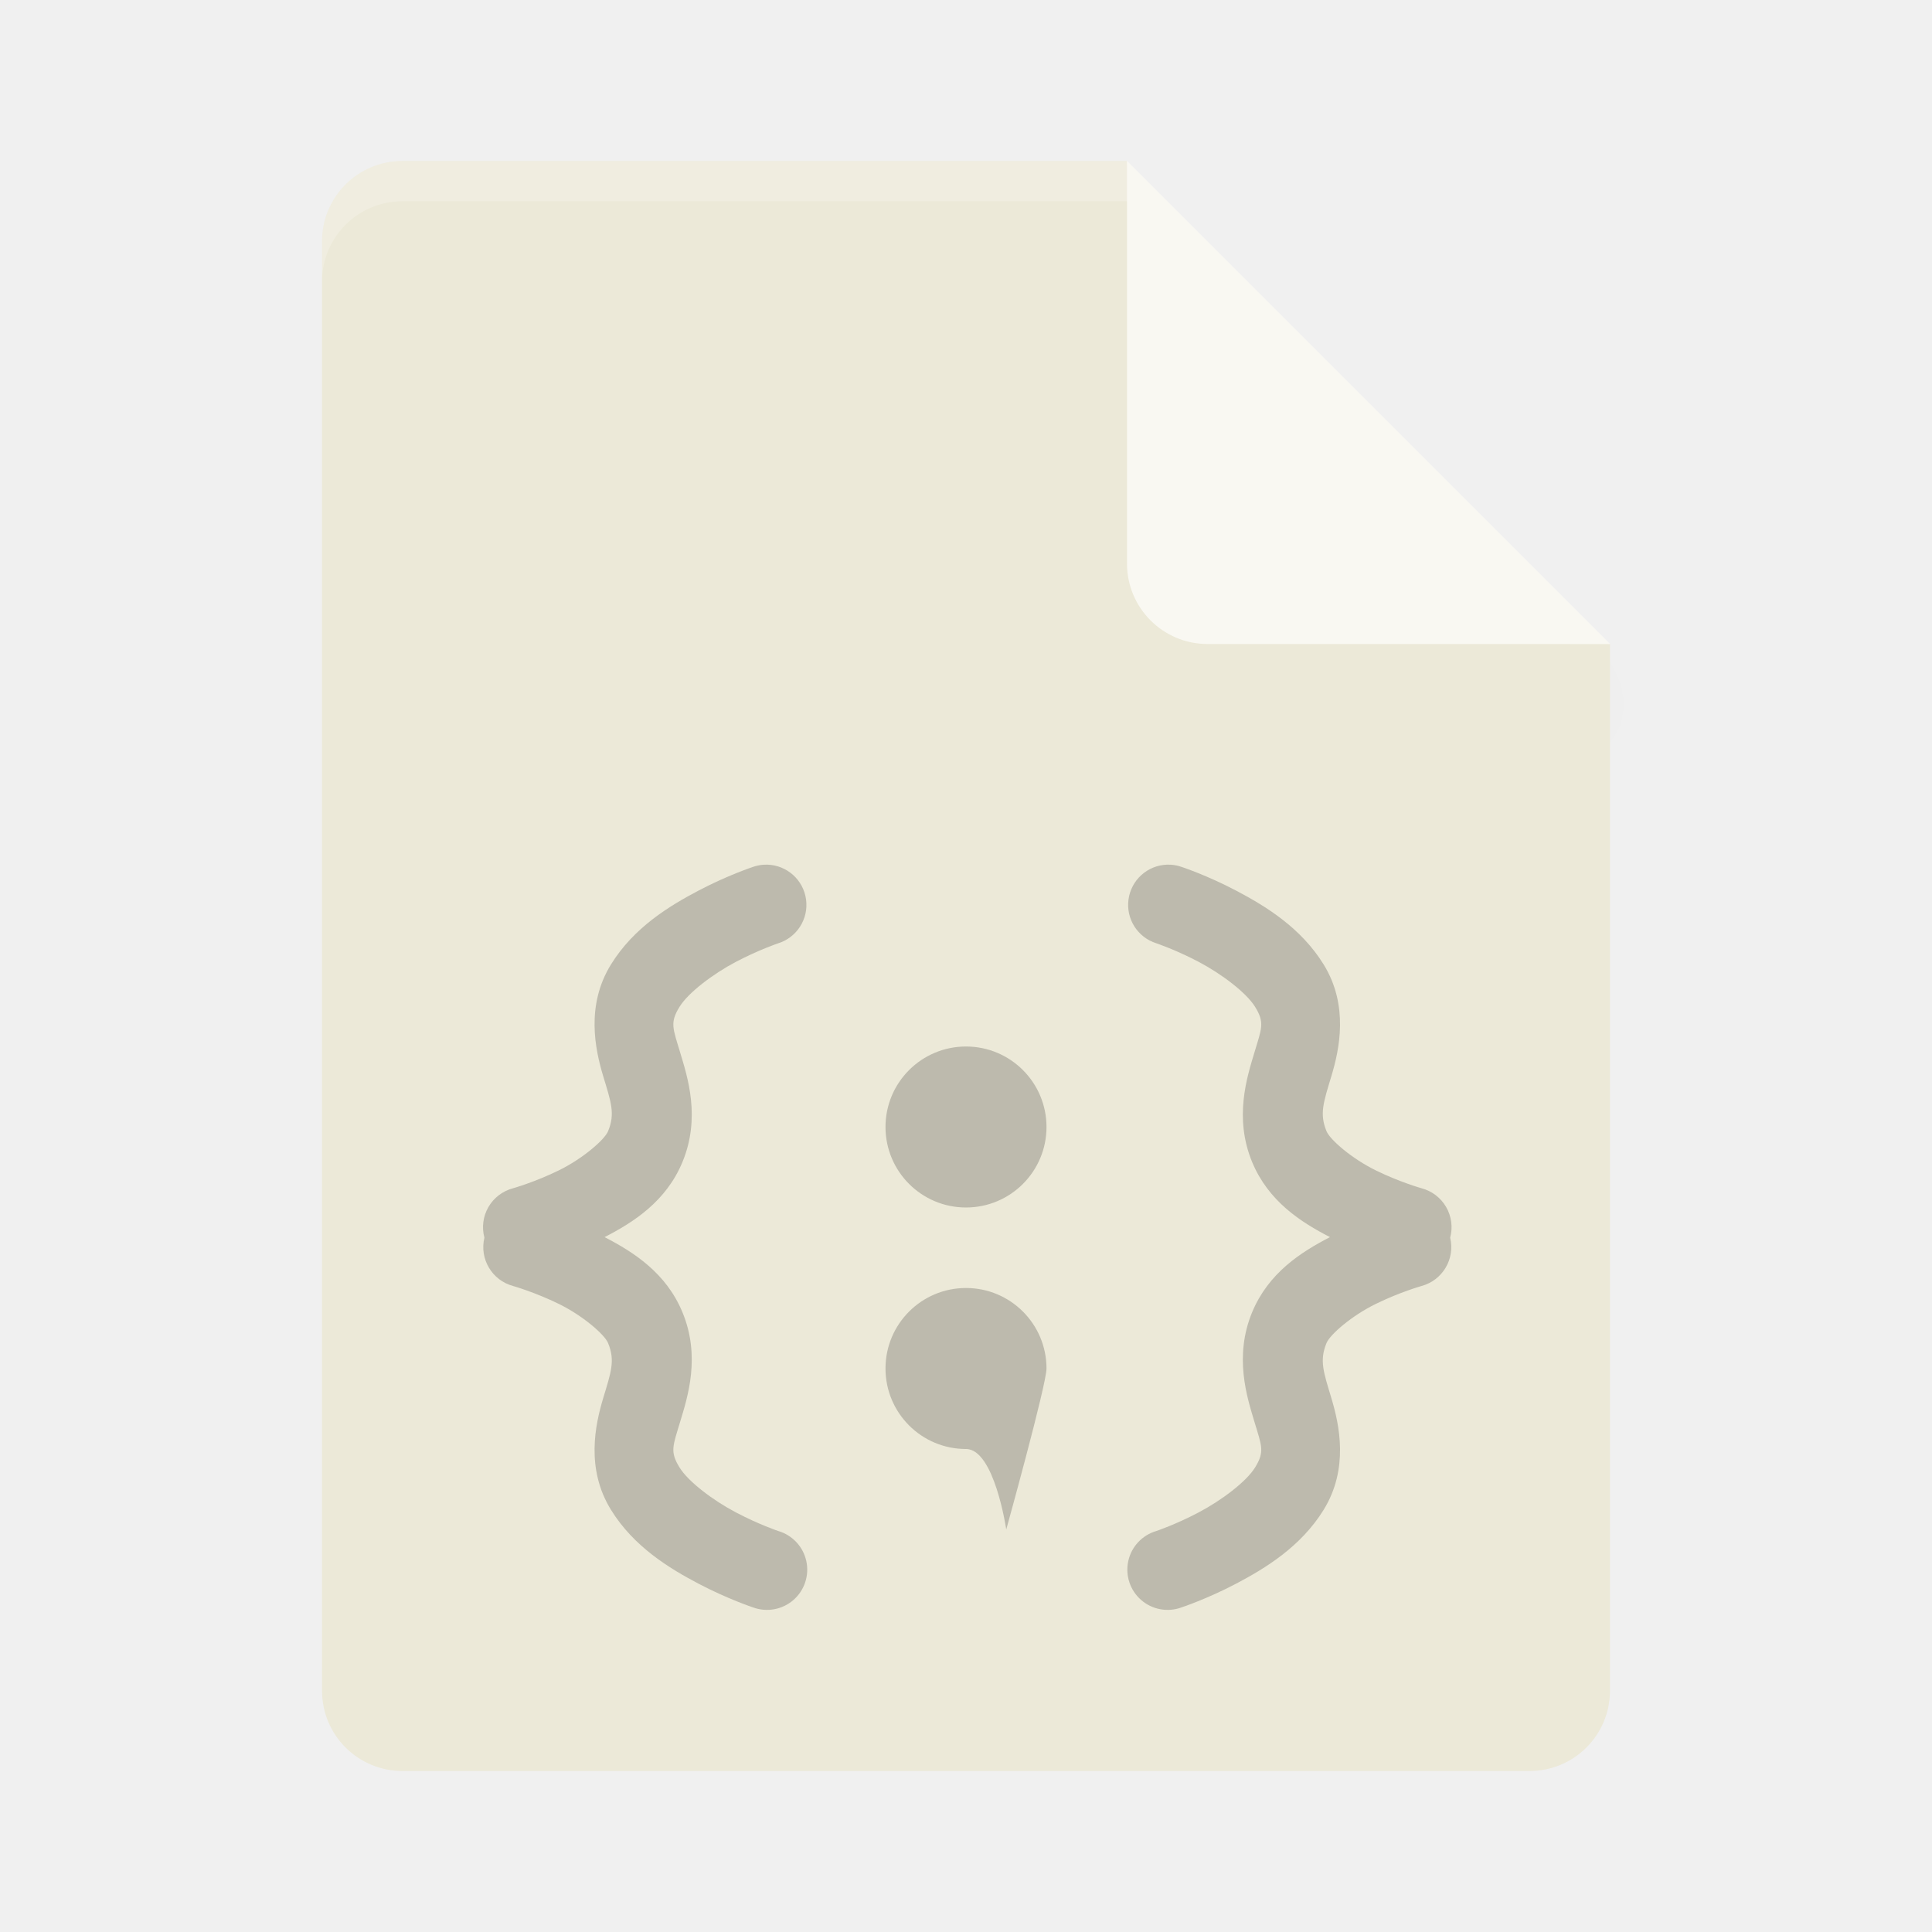
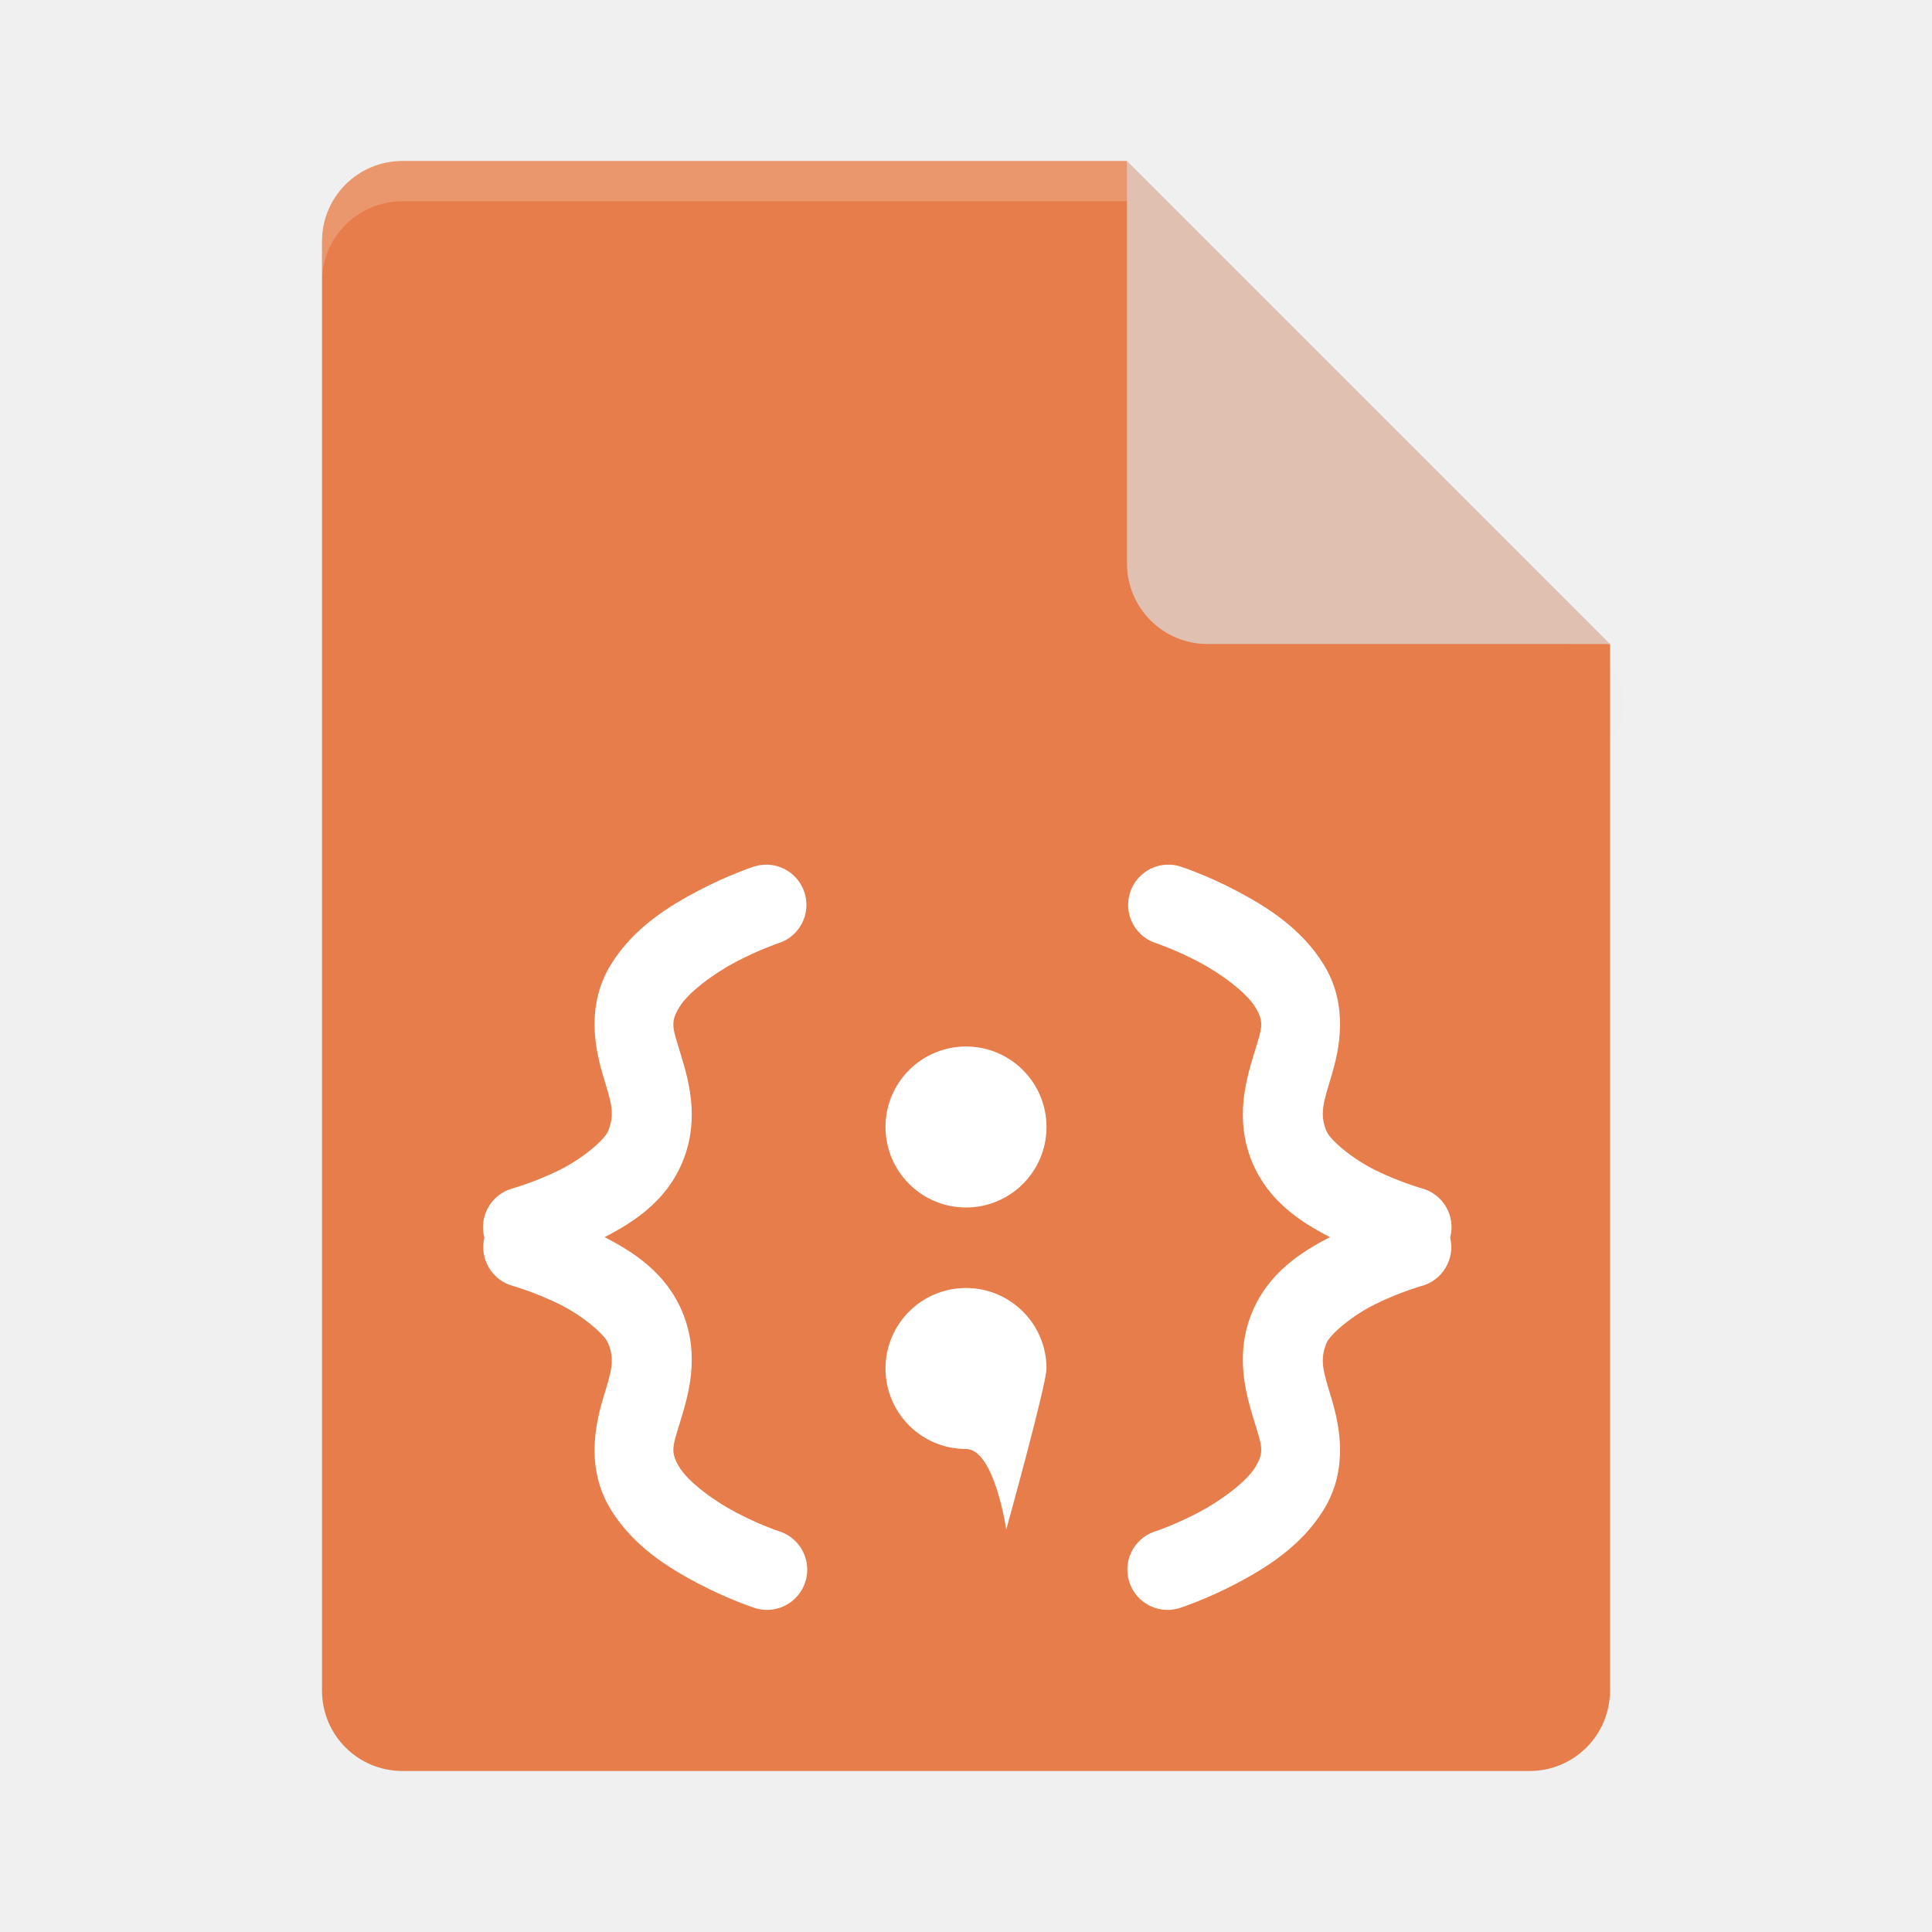
<svg xmlns="http://www.w3.org/2000/svg" id="svg2817" height="48" width="48" version="1.0">
  <defs id="defs2819">
    <clipPath id="clipPath4266-4" clipPathUnits="userSpaceOnUse">
      <path id="path4268-0" fill="#fff" d="m146 240c-1.108 0-2 0.892-2 2v36c0 1.108 0.892 2 2 2h28c1.108 0 2-0.892 2-2v-26l-12-12h-18z" />
    </clipPath>
    <filter id="filter4987" height="1.223" width="1.26" y="-.111" x="-.13">
      <feGaussianBlur id="feGaussianBlur4989" stdDeviation="0.65" />
    </filter>
  </defs>
  <text id="text4087-2-6-5" opacity=".8" xml:space="preserve" font-size="12.666px" y="10.813" x="877.226" font-family="'Bitstream Vera Sans'" fill="#000000">
    <tspan id="tspan4089-7-2-9" y="10.813" x="877.226" />
  </text>
  <text id="text4087-2-6-5-5" opacity=".8" xml:space="preserve" font-size="12.666px" y="-29.929" x="901.187" font-family="'Bitstream Vera Sans'" fill="#000000">
    <tspan id="tspan4089-7-2-9-6" y="-29.929" x="901.187" />
  </text>
  <text id="text4087-2-6-5-2" opacity=".8" xml:space="preserve" font-size="12.666px" y="-60.007" x="-569.371" font-family="'Bitstream Vera Sans'" fill="#000000">
    <tspan id="tspan4089-7-2-9-2" y="-60.007" x="-569.371" />
  </text>
  <text id="text4087-2-6-5-59" opacity=".8" xml:space="preserve" font-size="12.666px" y="685.546" x="-2393.057" font-family="'Bitstream Vera Sans'" fill="#000000">
    <tspan id="tspan4089-7-2-9-4" y="685.546" x="-2393.057" />
  </text>
  <text id="text4087-2-6-5-1" opacity=".8" xml:space="preserve" font-size="12.666px" y="-445.328" x="-454.88" font-family="'Bitstream Vera Sans'" fill="#000000">
    <tspan id="tspan4089-7-2-9-7" y="-445.328" x="-454.88" />
  </text>
  <text id="text4087-2-6-5-7" opacity=".8" xml:space="preserve" font-size="12.666px" y="-858.798" x="352.722" font-family="'Bitstream Vera Sans'" fill="#000000">
    <tspan id="tspan4089-7-2-9-1" y="-858.798" x="352.722" />
  </text>
  <text id="text4087-2-6-5-5-3" opacity=".8" xml:space="preserve" font-size="12.666px" y="-899.54" x="376.683" font-family="'Bitstream Vera Sans'" fill="#000000">
    <tspan id="tspan4089-7-2-9-6-5" y="-899.54" x="376.683" />
  </text>
  <text id="text4087-2-6-5-3" opacity=".8" xml:space="preserve" font-size="12.666px" y="-906.75" x="-1114.78" font-family="'Bitstream Vera Sans'" fill="#000000">
    <tspan id="tspan4089-7-2-9-18" y="-906.75" x="-1114.78" />
  </text>
  <text id="text4087-2-6-5-4" opacity=".8" xml:space="preserve" font-size="12.666px" y="-1179.984" x="345.763" font-family="'Bitstream Vera Sans'" fill="#000000">
    <tspan id="tspan4089-7-2-9-9" y="-1179.984" x="345.763" />
  </text>
  <text id="text4087-2-6-5-7-1" opacity=".8" xml:space="preserve" font-size="12.666px" y="-553.293" x="1831.886" font-family="'Bitstream Vera Sans'" fill="#000000">
    <tspan id="tspan4089-7-2-9-1-8" y="-553.293" x="1831.886" />
  </text>
  <text id="text4087-2-6-5-5-5" opacity=".8" xml:space="preserve" font-size="12.666px" y="-594.034" x="1855.847" font-family="'Bitstream Vera Sans'" fill="#000000">
    <tspan id="tspan4089-7-2-9-6-9" y="-594.034" x="1855.847" />
  </text>
  <text id="text4087-2-6-5-75" opacity=".8" xml:space="preserve" font-size="12.666px" y="-601.244" x="364.384" font-family="'Bitstream Vera Sans'" fill="#000000">
    <tspan id="tspan4089-7-2-9-3" y="-601.244" x="364.384" />
  </text>
  <text id="text4087-2-6-5-4-8" opacity=".8" xml:space="preserve" font-size="12.666px" y="-874.478" x="1824.927" font-family="'Bitstream Vera Sans'" fill="#000000">
    <tspan id="tspan4089-7-2-9-9-8" y="-874.478" x="1824.927" />
  </text>
  <text id="text4087-2-6-5-45" opacity=".8" xml:space="preserve" font-size="12.666px" y="-649.336" x="-573.433" font-family="'Bitstream Vera Sans'" fill="#000000">
    <tspan id="tspan4089-7-2-9-75" y="-649.336" x="-573.433" />
  </text>
  <text id="text4087-2-6-5-59-7" opacity=".8" xml:space="preserve" font-size="12.666px" y="96.218" x="-2397.118" font-family="'Bitstream Vera Sans'" fill="#000000">
    <tspan id="tspan4089-7-2-9-4-0" y="96.218" x="-2397.118" />
  </text>
  <text id="text4087-2-6-5-8" opacity=".8" xml:space="preserve" font-size="12.666px" y="189.09" x="-682.363" font-family="'Bitstream Vera Sans'" fill="#000000">
    <tspan id="tspan4089-7-2-9-19" y="189.09" x="-682.363" />
  </text>
  <text id="text4087-2-6-5-7-5" opacity=".8" xml:space="preserve" font-size="12.666px" y="9.908" x="426.662" font-family="'Bitstream Vera Sans'" fill="#000000">
    <tspan id="tspan4089-7-2-9-1-2" y="9.908" x="426.662" />
  </text>
  <text id="text4087-2-6-5-5-0" opacity=".8" xml:space="preserve" font-size="12.666px" y="-30.834" x="450.622" font-family="'Bitstream Vera Sans'" fill="#000000">
    <tspan id="tspan4089-7-2-9-6-2" y="-30.834" x="450.622" />
  </text>
  <text id="text4087-2-6-5-26" opacity=".8" xml:space="preserve" font-size="12.666px" y="-38.044" x="-1040.841" font-family="'Bitstream Vera Sans'" fill="#000000">
    <tspan id="tspan4089-7-2-9-90" y="-38.044" x="-1040.841" />
  </text>
  <text id="text4087-2-6-5-4-3" opacity=".8" xml:space="preserve" font-size="12.666px" y="-311.278" x="419.702" font-family="'Bitstream Vera Sans'" fill="#000000">
    <tspan id="tspan4089-7-2-9-9-5" y="-311.278" x="419.702" />
  </text>
  <text id="text4087-2-6-5-55" opacity=".8" xml:space="preserve" font-size="12.666px" y="-40.758" x="-608.033" font-family="'Bitstream Vera Sans'" fill="#000000">
    <tspan id="tspan4089-7-2-9-32" y="-40.758" x="-608.033" />
  </text>
  <text id="text4087-2-6-5-59-9" opacity=".8" xml:space="preserve" font-size="12.666px" y="704.795" x="-2431.718" font-family="'Bitstream Vera Sans'" fill="#000000">
    <tspan id="tspan4089-7-2-9-4-1" y="704.795" x="-2431.718" />
  </text>
  <text id="text4087-2-6-5-1-8" opacity=".8" xml:space="preserve" font-size="12.666px" y="-902.289" x="-456.939" font-family="'Bitstream Vera Sans'" fill="#000000">
    <tspan id="tspan4089-7-2-9-7-8" y="-902.289" x="-456.939" />
  </text>
  <text id="text4087-2-6-5-7-8" opacity=".8" xml:space="preserve" font-size="12.666px" y="-1315.759" x="350.663" font-family="'Bitstream Vera Sans'" fill="#000000">
    <tspan id="tspan4089-7-2-9-1-9" y="-1315.759" x="350.663" />
  </text>
  <text id="text4087-2-6-5-5-52" opacity=".8" xml:space="preserve" font-size="12.666px" y="-1356.501" x="374.624" font-family="'Bitstream Vera Sans'" fill="#000000">
    <tspan id="tspan4089-7-2-9-6-4" y="-1356.501" x="374.624" />
  </text>
  <text id="text4087-2-6-5-3-4" opacity=".8" xml:space="preserve" font-size="12.666px" y="-1363.71" x="-1116.84" font-family="'Bitstream Vera Sans'" fill="#000000">
    <tspan id="tspan4089-7-2-9-18-3" y="-1363.71" x="-1116.84" />
  </text>
  <text id="text4087-2-6-5-4-7" opacity=".8" xml:space="preserve" font-size="12.666px" y="-1636.945" x="343.703" font-family="'Bitstream Vera Sans'" fill="#000000">
    <tspan id="tspan4089-7-2-9-9-54" y="-1636.945" x="343.703" />
  </text>
  <text id="text4087-2-6-5-7-1-2" opacity=".8" xml:space="preserve" font-size="12.666px" y="-1010.253" x="1829.826" font-family="'Bitstream Vera Sans'" fill="#000000">
    <tspan id="tspan4089-7-2-9-1-8-0" y="-1010.253" x="1829.826" />
  </text>
  <text id="text4087-2-6-5-5-5-6" opacity=".8" xml:space="preserve" font-size="12.666px" y="-1050.995" x="1853.787" font-family="'Bitstream Vera Sans'" fill="#000000">
    <tspan id="tspan4089-7-2-9-6-9-8" y="-1050.995" x="1853.787" />
  </text>
  <text id="text4087-2-6-5-75-4" opacity=".8" xml:space="preserve" font-size="12.666px" y="-1058.205" x="362.324" font-family="'Bitstream Vera Sans'" fill="#000000">
    <tspan id="tspan4089-7-2-9-3-9" y="-1058.205" x="362.324" />
  </text>
  <text id="text4087-2-6-5-4-8-1" opacity=".8" xml:space="preserve" font-size="12.666px" y="-1331.439" x="1822.867" font-family="'Bitstream Vera Sans'" fill="#000000">
    <tspan id="tspan4089-7-2-9-9-8-8" y="-1331.439" x="1822.867" />
  </text>
  <text id="text4087-2-6-5-45-0" opacity=".8" xml:space="preserve" font-size="12.666px" y="-1106.296" x="-575.492" font-family="'Bitstream Vera Sans'" fill="#000000">
    <tspan id="tspan4089-7-2-9-75-2" y="-1106.296" x="-575.492" />
  </text>
  <text id="text4087-2-6-5-59-5" opacity=".8" xml:space="preserve" font-size="12.666px" y="-360.743" x="-2399.178" font-family="'Bitstream Vera Sans'" fill="#000000">
    <tspan id="tspan4089-7-2-9-4-00" y="-360.743" x="-2399.178" />
  </text>
  <text id="text4087-2-6-5-264" opacity=".8" xml:space="preserve" font-size="12.666px" y="-267.87" x="-684.422" font-family="'Bitstream Vera Sans'" fill="#000000">
    <tspan id="tspan4089-7-2-9-8" y="-267.87" x="-684.422" />
  </text>
  <text id="text4087-2-6-5-42" opacity=".8" xml:space="preserve" font-size="12.666px" y="-26.956" x="155.592" font-family="'Bitstream Vera Sans'" fill="#000000">
    <tspan id="tspan4089-7-2-9-93" y="-26.956" x="155.592" />
  </text>
  <text id="text4087-2-6-5-5-05" opacity=".8" xml:space="preserve" font-size="12.666px" y="-67.698" x="179.553" font-family="'Bitstream Vera Sans'" fill="#000000">
    <tspan id="tspan4089-7-2-9-6-49" y="-67.698" x="179.553" />
  </text>
  <text id="text4087-2-6-5-1-4" opacity=".8" xml:space="preserve" font-size="12.666px" y="-261.727" x="-1090.263" font-family="'Bitstream Vera Sans'" fill="#000000">
    <tspan id="tspan4089-7-2-9-7-7" y="-261.727" x="-1090.263" />
  </text>
  <text id="text4087-2-6-5-7-56" opacity=".8" xml:space="preserve" font-size="12.666px" y="-675.197" x="-282.661" font-family="'Bitstream Vera Sans'" fill="#000000">
    <tspan id="tspan4089-7-2-9-1-1" y="-675.197" x="-282.661" />
  </text>
  <text id="text4087-2-6-5-5-8" opacity=".8" xml:space="preserve" font-size="12.666px" y="-715.938" x="-258.7" font-family="'Bitstream Vera Sans'" fill="#000000">
    <tspan id="tspan4089-7-2-9-6-7" y="-715.938" x="-258.7" />
  </text>
  <text id="text4087-2-6-5-3-42" opacity=".8" xml:space="preserve" font-size="12.666px" y="-723.148" x="-1750.164" font-family="'Bitstream Vera Sans'" fill="#000000">
    <tspan id="tspan4089-7-2-9-18-39" y="-723.148" x="-1750.164" />
  </text>
  <text id="text4087-2-6-5-4-4" opacity=".8" xml:space="preserve" font-size="12.666px" y="-996.383" x="-289.621" font-family="'Bitstream Vera Sans'" fill="#000000">
    <tspan id="tspan4089-7-2-9-9-3" y="-996.383" x="-289.621" />
  </text>
  <text id="text4087-2-6-5-7-1-0" opacity=".8" xml:space="preserve" font-size="12.666px" y="-369.691" x="1196.503" font-family="'Bitstream Vera Sans'" fill="#000000">
    <tspan id="tspan4089-7-2-9-1-8-5" y="-369.691" x="1196.503" />
  </text>
  <text id="text4087-2-6-5-5-5-5" opacity=".8" xml:space="preserve" font-size="12.666px" y="-410.433" x="1220.463" font-family="'Bitstream Vera Sans'" fill="#000000">
    <tspan id="tspan4089-7-2-9-6-9-2" y="-410.433" x="1220.463" />
  </text>
  <text id="text4087-2-6-5-75-9" opacity=".8" xml:space="preserve" font-size="12.666px" y="-417.643" x="-271" font-family="'Bitstream Vera Sans'" fill="#000000">
    <tspan id="tspan4089-7-2-9-3-1" y="-417.643" x="-271" />
  </text>
  <text id="text4087-2-6-5-4-8-18" opacity=".8" xml:space="preserve" font-size="12.666px" y="-690.877" x="1189.543" font-family="'Bitstream Vera Sans'" fill="#000000">
    <tspan id="tspan4089-7-2-9-9-8-4" y="-690.877" x="1189.543" />
  </text>
  <text id="text4087-2-6-5-45-3" opacity=".8" xml:space="preserve" font-size="12.666px" y="-465.734" x="-1208.816" font-family="'Bitstream Vera Sans'" fill="#000000">
    <tspan id="tspan4089-7-2-9-75-7" y="-465.734" x="-1208.816" />
  </text>
  <text id="text4087-2-6-5-59-8" opacity=".8" xml:space="preserve" font-size="12.666px" y="279.819" x="-3032.502" font-family="'Bitstream Vera Sans'" fill="#000000">
    <tspan id="tspan4089-7-2-9-4-2" y="279.819" x="-3032.502" />
  </text>
  <g id="layer4-0" transform="matrix(.90475 0 0 .90475 -716.75 -676.29)">
    <text id="text4087-2-6-5-20" opacity=".8" xml:space="preserve" font-size="14px" y="1159.415" x="-664.274" font-family="'Bitstream Vera Sans'" fill="#000000">
      <tspan id="tspan4089-7-2-9-82" y="1159.415" x="-664.274" />
    </text>
  </g>
  <text id="text4087-2-6-5-9" opacity=".8" xml:space="preserve" font-size="12.666px" y="18.051" x="877.226" font-family="'Bitstream Vera Sans'" fill="#000000">
    <tspan id="tspan4089-7-2-9-43" y="18.051" x="877.226" />
  </text>
  <text id="text4087-2-6-5-5-51" opacity=".8" xml:space="preserve" font-size="12.666px" y="-22.691" x="901.187" font-family="'Bitstream Vera Sans'" fill="#000000">
    <tspan id="tspan4089-7-2-9-6-74" y="-22.691" x="901.187" />
  </text>
  <text id="text4087-2-6-5-2-3" opacity=".8" xml:space="preserve" font-size="12.666px" y="-52.769" x="-569.371" font-family="'Bitstream Vera Sans'" fill="#000000">
    <tspan id="tspan4089-7-2-9-2-1" y="-52.769" x="-569.371" />
  </text>
  <text id="text4087-2-6-5-59-4" opacity=".8" xml:space="preserve" font-size="12.666px" y="692.784" x="-2393.057" font-family="'Bitstream Vera Sans'" fill="#000000">
    <tspan id="tspan4089-7-2-9-4-6" y="692.784" x="-2393.057" />
  </text>
  <text id="text4087-2-6-5-1-9" opacity=".8" xml:space="preserve" font-size="12.666px" y="-438.09" x="-454.88" font-family="'Bitstream Vera Sans'" fill="#000000">
    <tspan id="tspan4089-7-2-9-7-4" y="-438.09" x="-454.88" />
  </text>
  <text id="text4087-2-6-5-7-2" opacity=".8" xml:space="preserve" font-size="12.666px" y="-851.56" x="352.722" font-family="'Bitstream Vera Sans'" fill="#000000">
    <tspan id="tspan4089-7-2-9-1-26" y="-851.56" x="352.722" />
  </text>
  <text id="text4087-2-6-5-5-3-4" opacity=".8" xml:space="preserve" font-size="12.666px" y="-892.302" x="376.683" font-family="'Bitstream Vera Sans'" fill="#000000">
    <tspan id="tspan4089-7-2-9-6-5-1" y="-892.302" x="376.683" />
  </text>
  <text id="text4087-2-6-5-3-2" opacity=".8" xml:space="preserve" font-size="12.666px" y="-899.512" x="-1114.78" font-family="'Bitstream Vera Sans'" fill="#000000">
    <tspan id="tspan4089-7-2-9-18-8" y="-899.512" x="-1114.78" />
  </text>
  <text id="text4087-2-6-5-4-89" opacity=".8" xml:space="preserve" font-size="12.666px" y="-1172.746" x="345.763" font-family="'Bitstream Vera Sans'" fill="#000000">
    <tspan id="tspan4089-7-2-9-9-2" y="-1172.746" x="345.763" />
  </text>
  <text id="text4087-2-6-5-7-1-8" opacity=".8" xml:space="preserve" font-size="12.666px" y="-546.055" x="1831.886" font-family="'Bitstream Vera Sans'" fill="#000000">
    <tspan id="tspan4089-7-2-9-1-8-8" y="-546.055" x="1831.886" />
  </text>
  <text id="text4087-2-6-5-5-5-8" opacity=".8" xml:space="preserve" font-size="12.666px" y="-586.797" x="1855.847" font-family="'Bitstream Vera Sans'" fill="#000000">
    <tspan id="tspan4089-7-2-9-6-9-6" y="-586.797" x="1855.847" />
  </text>
  <text id="text4087-2-6-5-75-8" opacity=".8" xml:space="preserve" font-size="12.666px" y="-594.006" x="364.384" font-family="'Bitstream Vera Sans'" fill="#000000">
    <tspan id="tspan4089-7-2-9-3-3" y="-594.006" x="364.384" />
  </text>
  <text id="text4087-2-6-5-4-8-8" opacity=".8" xml:space="preserve" font-size="12.666px" y="-867.24" x="1824.927" font-family="'Bitstream Vera Sans'" fill="#000000">
    <tspan id="tspan4089-7-2-9-9-8-3" y="-867.24" x="1824.927" />
  </text>
  <text id="text4087-2-6-5-45-33" opacity=".8" xml:space="preserve" font-size="12.666px" y="-642.098" x="-573.433" font-family="'Bitstream Vera Sans'" fill="#000000">
    <tspan id="tspan4089-7-2-9-75-8" y="-642.098" x="-573.433" />
  </text>
  <text id="text4087-2-6-5-59-7-0" opacity=".8" xml:space="preserve" font-size="12.666px" y="103.456" x="-2397.118" font-family="'Bitstream Vera Sans'" fill="#000000">
    <tspan id="tspan4089-7-2-9-4-0-4" y="103.456" x="-2397.118" />
  </text>
  <text id="text4087-2-6-5-8-7" opacity=".8" xml:space="preserve" font-size="12.666px" y="196.328" x="-682.363" font-family="'Bitstream Vera Sans'" fill="#000000">
    <tspan id="tspan4089-7-2-9-19-6" y="196.328" x="-682.363" />
  </text>
  <text id="text4087-2-6-5-7-5-8" opacity=".8" xml:space="preserve" font-size="12.666px" y="17.146" x="426.662" font-family="'Bitstream Vera Sans'" fill="#000000">
    <tspan id="tspan4089-7-2-9-1-2-9" y="17.146" x="426.662" />
  </text>
  <text id="text4087-2-6-5-5-0-0" opacity=".8" xml:space="preserve" font-size="12.666px" y="-23.596" x="450.622" font-family="'Bitstream Vera Sans'" fill="#000000">
    <tspan id="tspan4089-7-2-9-6-2-6" y="-23.596" x="450.622" />
  </text>
  <text id="text4087-2-6-5-26-8" opacity=".8" xml:space="preserve" font-size="12.666px" y="-30.806" x="-1040.841" font-family="'Bitstream Vera Sans'" fill="#000000">
    <tspan id="tspan4089-7-2-9-90-7" y="-30.806" x="-1040.841" />
  </text>
  <text id="text4087-2-6-5-4-3-9" opacity=".8" xml:space="preserve" font-size="12.666px" y="-304.04" x="419.702" font-family="'Bitstream Vera Sans'" fill="#000000">
    <tspan id="tspan4089-7-2-9-9-5-0" y="-304.04" x="419.702" />
  </text>
  <text id="text4087-2-6-5-55-3" opacity=".8" xml:space="preserve" font-size="12.666px" y="-33.52" x="-608.033" font-family="'Bitstream Vera Sans'" fill="#000000">
    <tspan id="tspan4089-7-2-9-32-3" y="-33.52" x="-608.033" />
  </text>
  <text id="text4087-2-6-5-59-9-3" opacity=".8" xml:space="preserve" font-size="12.666px" y="712.033" x="-2431.718" font-family="'Bitstream Vera Sans'" fill="#000000">
    <tspan id="tspan4089-7-2-9-4-1-7" y="712.033" x="-2431.718" />
  </text>
  <text id="text4087-2-6-5-1-8-3" opacity=".8" xml:space="preserve" font-size="12.666px" y="-895.051" x="-456.939" font-family="'Bitstream Vera Sans'" fill="#000000">
    <tspan id="tspan4089-7-2-9-7-8-2" y="-895.051" x="-456.939" />
  </text>
  <text id="text4087-2-6-5-7-8-6" opacity=".8" xml:space="preserve" font-size="12.666px" y="-1308.521" x="350.663" font-family="'Bitstream Vera Sans'" fill="#000000">
    <tspan id="tspan4089-7-2-9-1-9-5" y="-1308.521" x="350.663" />
  </text>
  <text id="text4087-2-6-5-5-52-2" opacity=".8" xml:space="preserve" font-size="12.666px" y="-1349.263" x="374.624" font-family="'Bitstream Vera Sans'" fill="#000000">
    <tspan id="tspan4089-7-2-9-6-4-6" y="-1349.263" x="374.624" />
  </text>
  <text id="text4087-2-6-5-3-4-5" opacity=".8" xml:space="preserve" font-size="12.666px" y="-1356.472" x="-1116.84" font-family="'Bitstream Vera Sans'" fill="#000000">
    <tspan id="tspan4089-7-2-9-18-3-8" y="-1356.472" x="-1116.84" />
  </text>
  <text id="text4087-2-6-5-4-7-7" opacity=".8" xml:space="preserve" font-size="12.666px" y="-1629.707" x="343.703" font-family="'Bitstream Vera Sans'" fill="#000000">
    <tspan id="tspan4089-7-2-9-9-54-9" y="-1629.707" x="343.703" />
  </text>
  <text id="text4087-2-6-5-7-1-2-6" opacity=".8" xml:space="preserve" font-size="12.666px" y="-1003.015" x="1829.826" font-family="'Bitstream Vera Sans'" fill="#000000">
    <tspan id="tspan4089-7-2-9-1-8-0-0" y="-1003.015" x="1829.826" />
  </text>
  <text id="text4087-2-6-5-5-5-6-4" opacity=".8" xml:space="preserve" font-size="12.666px" y="-1043.757" x="1853.787" font-family="'Bitstream Vera Sans'" fill="#000000">
    <tspan id="tspan4089-7-2-9-6-9-8-1" y="-1043.757" x="1853.787" />
  </text>
  <text id="text4087-2-6-5-75-4-0" opacity=".8" xml:space="preserve" font-size="12.666px" y="-1050.967" x="362.324" font-family="'Bitstream Vera Sans'" fill="#000000">
    <tspan id="tspan4089-7-2-9-3-9-4" y="-1050.967" x="362.324" />
  </text>
  <text id="text4087-2-6-5-4-8-1-8" opacity=".8" xml:space="preserve" font-size="12.666px" y="-1324.201" x="1822.867" font-family="'Bitstream Vera Sans'" fill="#000000">
    <tspan id="tspan4089-7-2-9-9-8-8-7" y="-1324.201" x="1822.867" />
  </text>
  <text id="text4087-2-6-5-45-0-0" opacity=".8" xml:space="preserve" font-size="12.666px" y="-1099.058" x="-575.492" font-family="'Bitstream Vera Sans'" fill="#000000">
    <tspan id="tspan4089-7-2-9-75-2-8" y="-1099.058" x="-575.492" />
  </text>
  <text id="text4087-2-6-5-59-5-6" opacity=".8" xml:space="preserve" font-size="12.666px" y="-353.505" x="-2399.178" font-family="'Bitstream Vera Sans'" fill="#000000">
    <tspan id="tspan4089-7-2-9-4-00-2" y="-353.505" x="-2399.178" />
  </text>
  <text id="text4087-2-6-5-264-4" opacity=".8" xml:space="preserve" font-size="12.666px" y="-260.632" x="-684.422" font-family="'Bitstream Vera Sans'" fill="#000000">
    <tspan id="tspan4089-7-2-9-8-7" y="-260.632" x="-684.422" />
  </text>
  <text id="text4087-2-6-5-42-9" opacity=".8" xml:space="preserve" font-size="12.666px" y="-19.718" x="155.592" font-family="'Bitstream Vera Sans'" fill="#000000">
    <tspan id="tspan4089-7-2-9-93-3" y="-19.718" x="155.592" />
  </text>
  <text id="text4087-2-6-5-5-05-9" opacity=".8" xml:space="preserve" font-size="12.666px" y="-60.46" x="179.553" font-family="'Bitstream Vera Sans'" fill="#000000">
    <tspan id="tspan4089-7-2-9-6-49-2" y="-60.46" x="179.553" />
  </text>
  <text id="text4087-2-6-5-1-4-8" opacity=".8" xml:space="preserve" font-size="12.666px" y="-254.489" x="-1090.263" font-family="'Bitstream Vera Sans'" fill="#000000">
    <tspan id="tspan4089-7-2-9-7-7-3" y="-254.489" x="-1090.263" />
  </text>
  <text id="text4087-2-6-5-7-56-0" opacity=".8" xml:space="preserve" font-size="12.666px" y="-667.959" x="-282.661" font-family="'Bitstream Vera Sans'" fill="#000000">
    <tspan id="tspan4089-7-2-9-1-1-1" y="-667.959" x="-282.661" />
  </text>
  <text id="text4087-2-6-5-5-8-7" opacity=".8" xml:space="preserve" font-size="12.666px" y="-708.701" x="-258.7" font-family="'Bitstream Vera Sans'" fill="#000000">
    <tspan id="tspan4089-7-2-9-6-7-8" y="-708.701" x="-258.7" />
  </text>
  <text id="text4087-2-6-5-3-42-9" opacity=".8" xml:space="preserve" font-size="12.666px" y="-715.91" x="-1750.164" font-family="'Bitstream Vera Sans'" fill="#000000">
    <tspan id="tspan4089-7-2-9-18-39-1" y="-715.91" x="-1750.164" />
  </text>
  <text id="text4087-2-6-5-4-4-5" opacity=".8" xml:space="preserve" font-size="12.666px" y="-989.144" x="-289.621" font-family="'Bitstream Vera Sans'" fill="#000000">
    <tspan id="tspan4089-7-2-9-9-3-4" y="-989.144" x="-289.621" />
  </text>
  <text id="text4087-2-6-5-7-1-0-9" opacity=".8" xml:space="preserve" font-size="12.666px" y="-362.453" x="1196.503" font-family="'Bitstream Vera Sans'" fill="#000000">
    <tspan id="tspan4089-7-2-9-1-8-5-2" y="-362.453" x="1196.503" />
  </text>
  <text id="text4087-2-6-5-5-5-5-5" opacity=".8" xml:space="preserve" font-size="12.666px" y="-403.195" x="1220.463" font-family="'Bitstream Vera Sans'" fill="#000000">
    <tspan id="tspan4089-7-2-9-6-9-2-7" y="-403.195" x="1220.463" />
  </text>
  <text id="text4087-2-6-5-75-9-4" opacity=".8" xml:space="preserve" font-size="12.666px" y="-410.405" x="-271" font-family="'Bitstream Vera Sans'" fill="#000000">
    <tspan id="tspan4089-7-2-9-3-1-9" y="-410.405" x="-271" />
  </text>
  <text id="text4087-2-6-5-4-8-18-9" opacity=".8" xml:space="preserve" font-size="12.666px" y="-683.639" x="1189.543" font-family="'Bitstream Vera Sans'" fill="#000000">
    <tspan id="tspan4089-7-2-9-9-8-4-4" y="-683.639" x="1189.543" />
  </text>
  <text id="text4087-2-6-5-45-3-5" opacity=".8" xml:space="preserve" font-size="12.666px" y="-458.496" x="-1208.816" font-family="'Bitstream Vera Sans'" fill="#000000">
    <tspan id="tspan4089-7-2-9-75-7-9" y="-458.496" x="-1208.816" />
  </text>
  <text id="text4087-2-6-5-59-8-3" opacity=".8" xml:space="preserve" font-size="12.666px" y="287.057" x="-3032.502" font-family="'Bitstream Vera Sans'" fill="#000000">
    <tspan id="tspan4089-7-2-9-4-2-5" y="287.057" x="-3032.502" />
  </text>
  <g id="layer4-0-7" transform="matrix(.90475 0 0 .90475 -716.75 -669.05)">
    <text id="text4087-2-6-5-20-0" opacity=".8" xml:space="preserve" font-size="14px" y="1159.415" x="-664.274" font-family="'Bitstream Vera Sans'" fill="#000000">
      <tspan id="tspan4089-7-2-9-82-8" y="1159.415" x="-664.274" />
    </text>
  </g>
  <text id="text7276" xml:space="preserve" font-size="12.666px" y="-361.225" x="435.904" font-family="'Droid Sans'" fill="#000000">
    <tspan id="tspan7278" y="-361.225" x="435.904" />
    <tspan id="tspan7280" y="-345.392" x="435.904" />
  </text>
  <text id="text4087-2-6-5-51" opacity=".8" xml:space="preserve" font-size="12.666px" y="-843.27" x="901.088" font-family="'Bitstream Vera Sans'" fill="#000000">
    <tspan id="tspan4089-7-2-9-97" y="-843.27" x="901.088" />
  </text>
  <text id="text4087-2-6-5-59-2" opacity=".8" xml:space="preserve" font-size="12.666px" y="-97.717" x="-922.598" font-family="'Bitstream Vera Sans'" fill="#000000">
    <tspan id="tspan4089-7-2-9-4-4" y="-97.717" x="-922.598" />
  </text>
  <text id="text4087-2-6-5-7-7" opacity=".8" xml:space="preserve" font-size="12.666px" y="-1128.266" x="1628.168" font-family="'Bitstream Vera Sans'" fill="#000000">
    <tspan id="tspan4089-7-2-9-1-6" y="-1128.266" x="1628.168" />
  </text>
  <text id="text4087-2-6-5-5-6" opacity=".8" xml:space="preserve" font-size="12.666px" y="-1169.008" x="1652.129" font-family="'Bitstream Vera Sans'" fill="#000000">
    <tspan id="tspan4089-7-2-9-6-53" y="-1169.008" x="1652.129" />
  </text>
  <text id="text4087-2-6-5-54" opacity=".8" xml:space="preserve" font-size="12.666px" y="-1176.217" x="160.665" font-family="'Bitstream Vera Sans'" fill="#000000">
    <tspan id="tspan4089-7-2-9-0" y="-1176.217" x="160.665" />
  </text>
  <text id="text4087-2-6-5-4-1" opacity=".8" xml:space="preserve" font-size="12.666px" y="-1449.452" x="1621.208" font-family="'Bitstream Vera Sans'" fill="#000000">
    <tspan id="tspan4089-7-2-9-9-28" y="-1449.452" x="1621.208" />
  </text>
  <path id="path4754" opacity=".1" style="enable-background:new" d="m163.22 242.45v11c0 1.105 0.895 2 2 2h10l-1-1-10-9z" clip-path="url(#clipPath4266-4)" transform="translate(-135.61 -237.72)" filter="url(#filter4987)" />
-   <path id="path4750" d="m10 4c-1.108 0-2 0.892-2 2v36c0 1.108 0.892 2 2 2h28c1.108 0 2-0.892 2-2v-26l-11-1-1-11z" fill="#ece9d8" />
+   <path id="path4750" d="m10 4c-1.108 0-2 0.892-2 2v36c0 1.108 0.892 2 2 2h28c1.108 0 2-0.892 2-2v-26l-11-1-1-11z" fill="#ece9d8" style="fill:#e67d4a;fill-opacity:1" />
  <path id="path4752" opacity=".2" d="m10 4c-1.108 0-2 0.892-2 2v1c0-1.108 0.892-2 2-2h18l11 11h1l-12-12z" fill="#fff" />
-   <path id="path4756" d="m28 4v10c0 1.105 0.895 2 2 2h10l-12-12z" fill="#f9f8f2" />
-   <path style="color:#000000;font-style:normal;font-variant:normal;font-weight:normal;font-stretch:normal;font-size:medium;line-height:normal;font-family:sans-serif;text-indent:0;text-align:start;text-decoration:none;text-decoration-line:none;text-decoration-style:solid;text-decoration-color:#000000;letter-spacing:normal;word-spacing:normal;text-transform:none;direction:ltr;block-progression:tb;writing-mode:lr-tb;baseline-shift:baseline;text-anchor:start;white-space:normal;clip-rule:nonzero;display:inline;overflow:visible;visibility:visible;opacity:0.2;isolation:auto;mix-blend-mode:normal;color-interpolation:sRGB;color-interpolation-filters:linearRGB;solid-color:#000000;solid-opacity:1;fill:#000000;fill-opacity:1;fill-rule:evenodd;stroke:none;stroke-width:2;stroke-linecap:round;stroke-linejoin:round;stroke-miterlimit:4;stroke-dasharray:none;stroke-dashoffset:0;stroke-opacity:1;color-rendering:auto;image-rendering:auto;shape-rendering:auto;text-rendering:auto;enable-background:accumulate" d="M 19.064 21.482 A 1 1 0 0 0 18.969 21.484 A 1 1 0 0 0 18.705 21.539 C 18.705 21.539 18.079 21.745 17.354 22.127 C 16.628 22.509 15.747 23.043 15.18 23.961 C 14.549 24.982 14.788 26.075 14.984 26.729 C 15.181 27.382 15.289 27.668 15.107 28.105 C 15.019 28.319 14.476 28.787 13.883 29.078 C 13.289 29.369 12.75 29.521 12.75 29.521 A 1 1 0 0 0 12.035 30.75 A 1 1 0 0 0 12.75 31.951 C 12.75 31.951 13.289 32.104 13.883 32.395 C 14.476 32.685 15.019 33.153 15.107 33.367 C 15.289 33.805 15.181 34.09 14.984 34.744 C 14.788 35.398 14.549 36.49 15.18 37.512 C 15.747 38.429 16.628 38.964 17.354 39.346 C 18.079 39.727 18.705 39.934 18.705 39.934 A 1 1 0 1 0 19.334 38.037 C 19.334 38.037 18.858 37.878 18.285 37.576 C 17.712 37.275 17.099 36.81 16.883 36.459 C 16.638 36.062 16.718 35.925 16.9 35.318 C 17.083 34.711 17.412 33.704 16.955 32.602 C 16.551 31.626 15.744 31.109 15.021 30.736 C 15.744 30.364 16.551 29.847 16.955 28.871 C 17.412 27.769 17.083 26.761 16.9 26.154 C 16.718 25.547 16.638 25.41 16.883 25.014 C 17.099 24.663 17.712 24.198 18.285 23.896 C 18.858 23.595 19.334 23.436 19.334 23.436 A 1 1 0 0 0 19.064 21.482 z M 28.996 21.482 A 1 1 0 0 0 28.73 23.436 C 28.73 23.436 29.206 23.595 29.779 23.896 C 30.352 24.198 30.965 24.663 31.182 25.014 C 31.427 25.41 31.346 25.547 31.164 26.154 C 30.982 26.761 30.653 27.769 31.109 28.871 C 31.514 29.847 32.32 30.364 33.043 30.736 C 32.32 31.109 31.514 31.626 31.109 32.602 C 30.653 33.704 30.982 34.711 31.164 35.318 C 31.346 35.925 31.427 36.062 31.182 36.459 C 30.965 36.81 30.352 37.275 29.779 37.576 C 29.206 37.878 28.73 38.037 28.73 38.037 A 1 1 0 1 0 29.359 39.934 C 29.359 39.934 29.986 39.727 30.711 39.346 C 31.436 38.964 32.318 38.429 32.885 37.512 C 33.516 36.49 33.276 35.398 33.08 34.744 C 32.884 34.09 32.776 33.805 32.957 33.367 C 33.046 33.153 33.588 32.685 34.182 32.395 C 34.775 32.104 35.314 31.951 35.314 31.951 A 1 1 0 0 0 36.029 30.75 A 1 1 0 0 0 35.314 29.521 C 35.314 29.521 34.775 29.369 34.182 29.078 C 33.588 28.787 33.046 28.319 32.957 28.105 C 32.776 27.668 32.884 27.382 33.08 26.729 C 33.276 26.075 33.516 24.982 32.885 23.961 C 32.318 23.043 31.436 22.509 30.711 22.127 C 29.986 21.745 29.359 21.539 29.359 21.539 A 1 1 0 0 0 29.096 21.484 A 1 1 0 0 0 29 21.482 A 1 1 0 0 0 28.996 21.482 z M 24 26 A 2 2 0 0 0 22 28 A 2 2 0 0 0 24 30 A 2 2 0 0 0 26 28 A 2 2 0 0 0 24 26 z M 24 32 C 22.895 32 22 32.895 22 34 C 22 35.105 22.895 36 24 36 C 24.707 36 25 38 25 38 C 25 38 26 34.398 26 34 C 26 32.895 25.105 32 24 32 z " id="path4364" />
+   <path id="path4756" d="m28 4v10c0 1.105 0.895 2 2 2h10l-12-12z" fill="#f9f8f2" style="fill:#e0c0b1;fill-opacity:1" />
+   <path style="color:#000000;font-style:normal;font-variant:normal;font-weight:normal;font-stretch:normal;font-size:medium;line-height:normal;font-family:sans-serif;text-indent:0;text-align:start;text-decoration:none;text-decoration-line:none;text-decoration-style:solid;text-decoration-color:#000000;letter-spacing:normal;word-spacing:normal;text-transform:none;direction:ltr;block-progression:tb;writing-mode:lr-tb;baseline-shift:baseline;text-anchor:start;white-space:normal;clip-rule:nonzero;display:inline;overflow:visible;visibility:visible;opacity:1;isolation:auto;mix-blend-mode:normal;color-interpolation:sRGB;color-interpolation-filters:linearRGB;solid-color:#000000;solid-opacity:1;fill:#ffffff;fill-opacity:1;fill-rule:evenodd;stroke:none;stroke-width:2;stroke-linecap:round;stroke-linejoin:round;stroke-miterlimit:4;stroke-dasharray:none;stroke-dashoffset:0;stroke-opacity:1;color-rendering:auto;image-rendering:auto;shape-rendering:auto;text-rendering:auto;enable-background:accumulate" d="M 19.064 21.482 A 1 1 0 0 0 18.969 21.484 A 1 1 0 0 0 18.705 21.539 C 18.705 21.539 18.079 21.745 17.354 22.127 C 16.628 22.509 15.747 23.043 15.18 23.961 C 14.549 24.982 14.788 26.075 14.984 26.729 C 15.181 27.382 15.289 27.668 15.107 28.105 C 15.019 28.319 14.476 28.787 13.883 29.078 C 13.289 29.369 12.75 29.521 12.75 29.521 A 1 1 0 0 0 12.035 30.75 A 1 1 0 0 0 12.75 31.951 C 12.75 31.951 13.289 32.104 13.883 32.395 C 14.476 32.685 15.019 33.153 15.107 33.367 C 15.289 33.805 15.181 34.09 14.984 34.744 C 14.788 35.398 14.549 36.49 15.18 37.512 C 15.747 38.429 16.628 38.964 17.354 39.346 C 18.079 39.727 18.705 39.934 18.705 39.934 A 1 1 0 1 0 19.334 38.037 C 19.334 38.037 18.858 37.878 18.285 37.576 C 17.712 37.275 17.099 36.81 16.883 36.459 C 16.638 36.062 16.718 35.925 16.9 35.318 C 17.083 34.711 17.412 33.704 16.955 32.602 C 16.551 31.626 15.744 31.109 15.021 30.736 C 15.744 30.364 16.551 29.847 16.955 28.871 C 17.412 27.769 17.083 26.761 16.9 26.154 C 16.718 25.547 16.638 25.41 16.883 25.014 C 17.099 24.663 17.712 24.198 18.285 23.896 C 18.858 23.595 19.334 23.436 19.334 23.436 A 1 1 0 0 0 19.064 21.482 z M 28.996 21.482 A 1 1 0 0 0 28.73 23.436 C 28.73 23.436 29.206 23.595 29.779 23.896 C 30.352 24.198 30.965 24.663 31.182 25.014 C 31.427 25.41 31.346 25.547 31.164 26.154 C 30.982 26.761 30.653 27.769 31.109 28.871 C 31.514 29.847 32.32 30.364 33.043 30.736 C 32.32 31.109 31.514 31.626 31.109 32.602 C 30.653 33.704 30.982 34.711 31.164 35.318 C 31.346 35.925 31.427 36.062 31.182 36.459 C 30.965 36.81 30.352 37.275 29.779 37.576 C 29.206 37.878 28.73 38.037 28.73 38.037 A 1 1 0 1 0 29.359 39.934 C 29.359 39.934 29.986 39.727 30.711 39.346 C 31.436 38.964 32.318 38.429 32.885 37.512 C 33.516 36.49 33.276 35.398 33.08 34.744 C 32.884 34.09 32.776 33.805 32.957 33.367 C 33.046 33.153 33.588 32.685 34.182 32.395 C 34.775 32.104 35.314 31.951 35.314 31.951 A 1 1 0 0 0 36.029 30.75 A 1 1 0 0 0 35.314 29.521 C 35.314 29.521 34.775 29.369 34.182 29.078 C 33.588 28.787 33.046 28.319 32.957 28.105 C 32.776 27.668 32.884 27.382 33.08 26.729 C 33.276 26.075 33.516 24.982 32.885 23.961 C 32.318 23.043 31.436 22.509 30.711 22.127 C 29.986 21.745 29.359 21.539 29.359 21.539 A 1 1 0 0 0 29.096 21.484 A 1 1 0 0 0 29 21.482 A 1 1 0 0 0 28.996 21.482 z M 24 26 A 2 2 0 0 0 22 28 A 2 2 0 0 0 24 30 A 2 2 0 0 0 26 28 A 2 2 0 0 0 24 26 z M 24 32 C 22.895 32 22 32.895 22 34 C 22 35.105 22.895 36 24 36 C 24.707 36 25 38 25 38 C 25 38 26 34.398 26 34 C 26 32.895 25.105 32 24 32 z " id="path4364" />
</svg>
